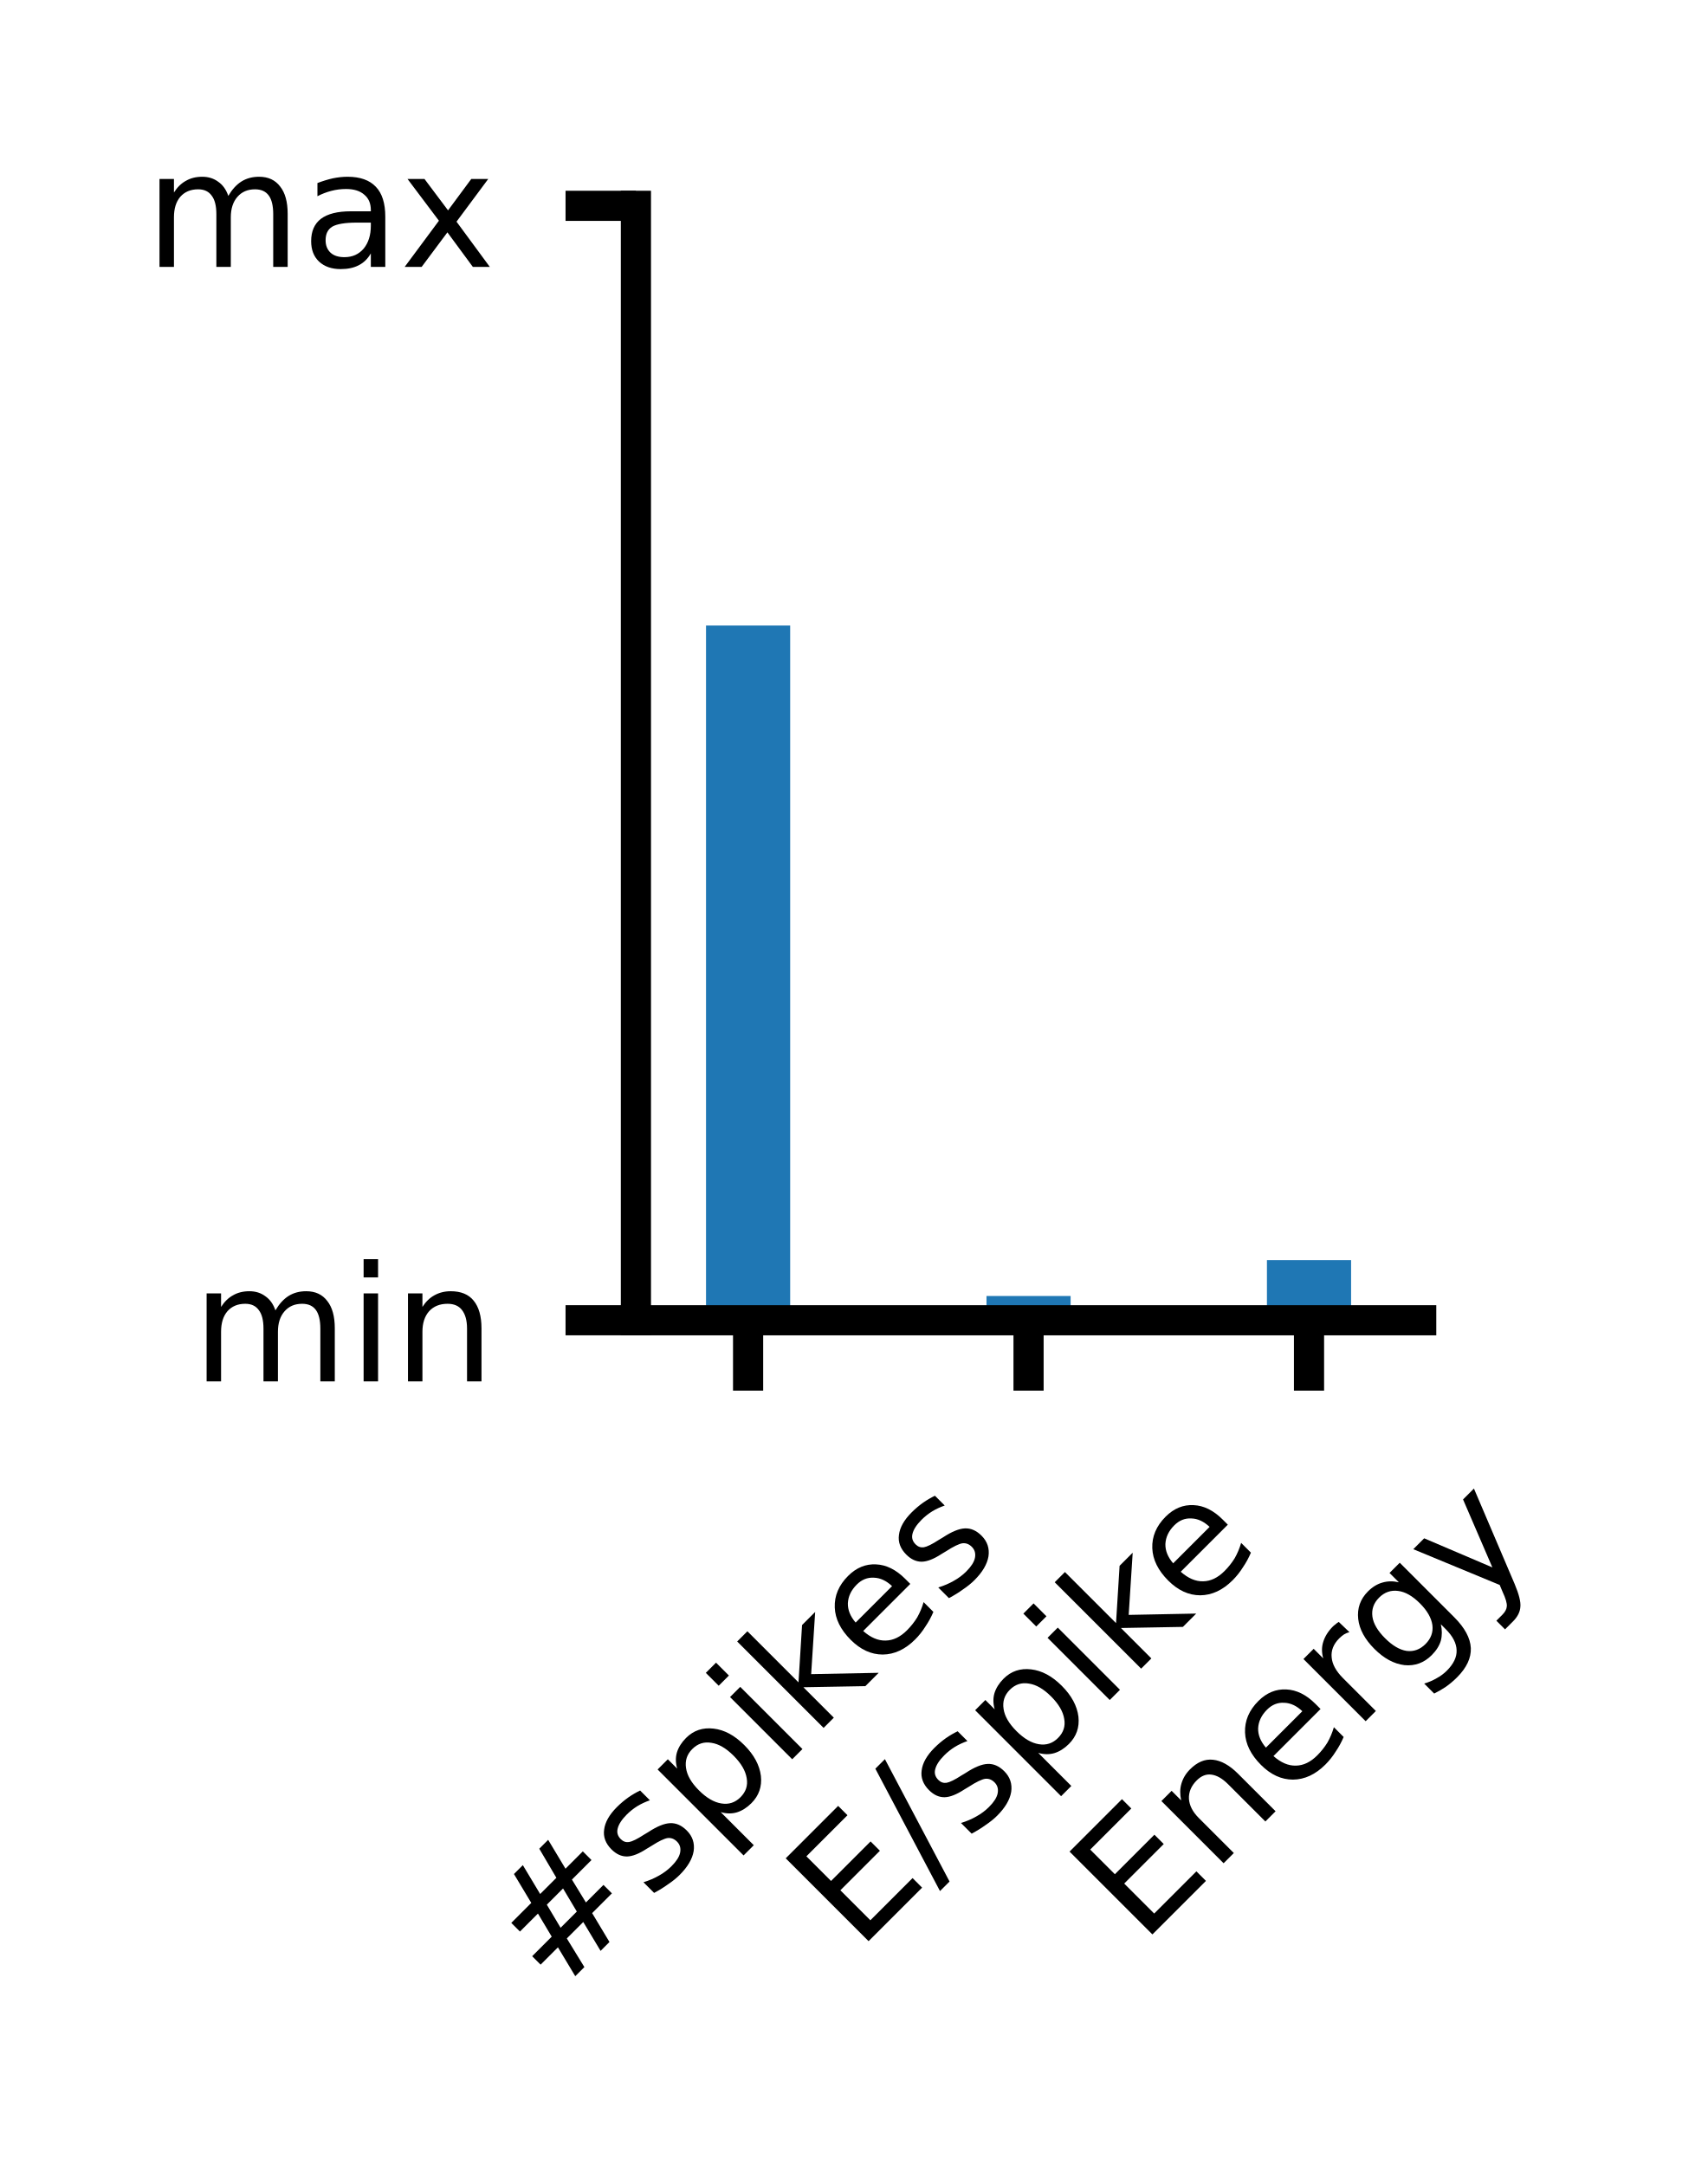
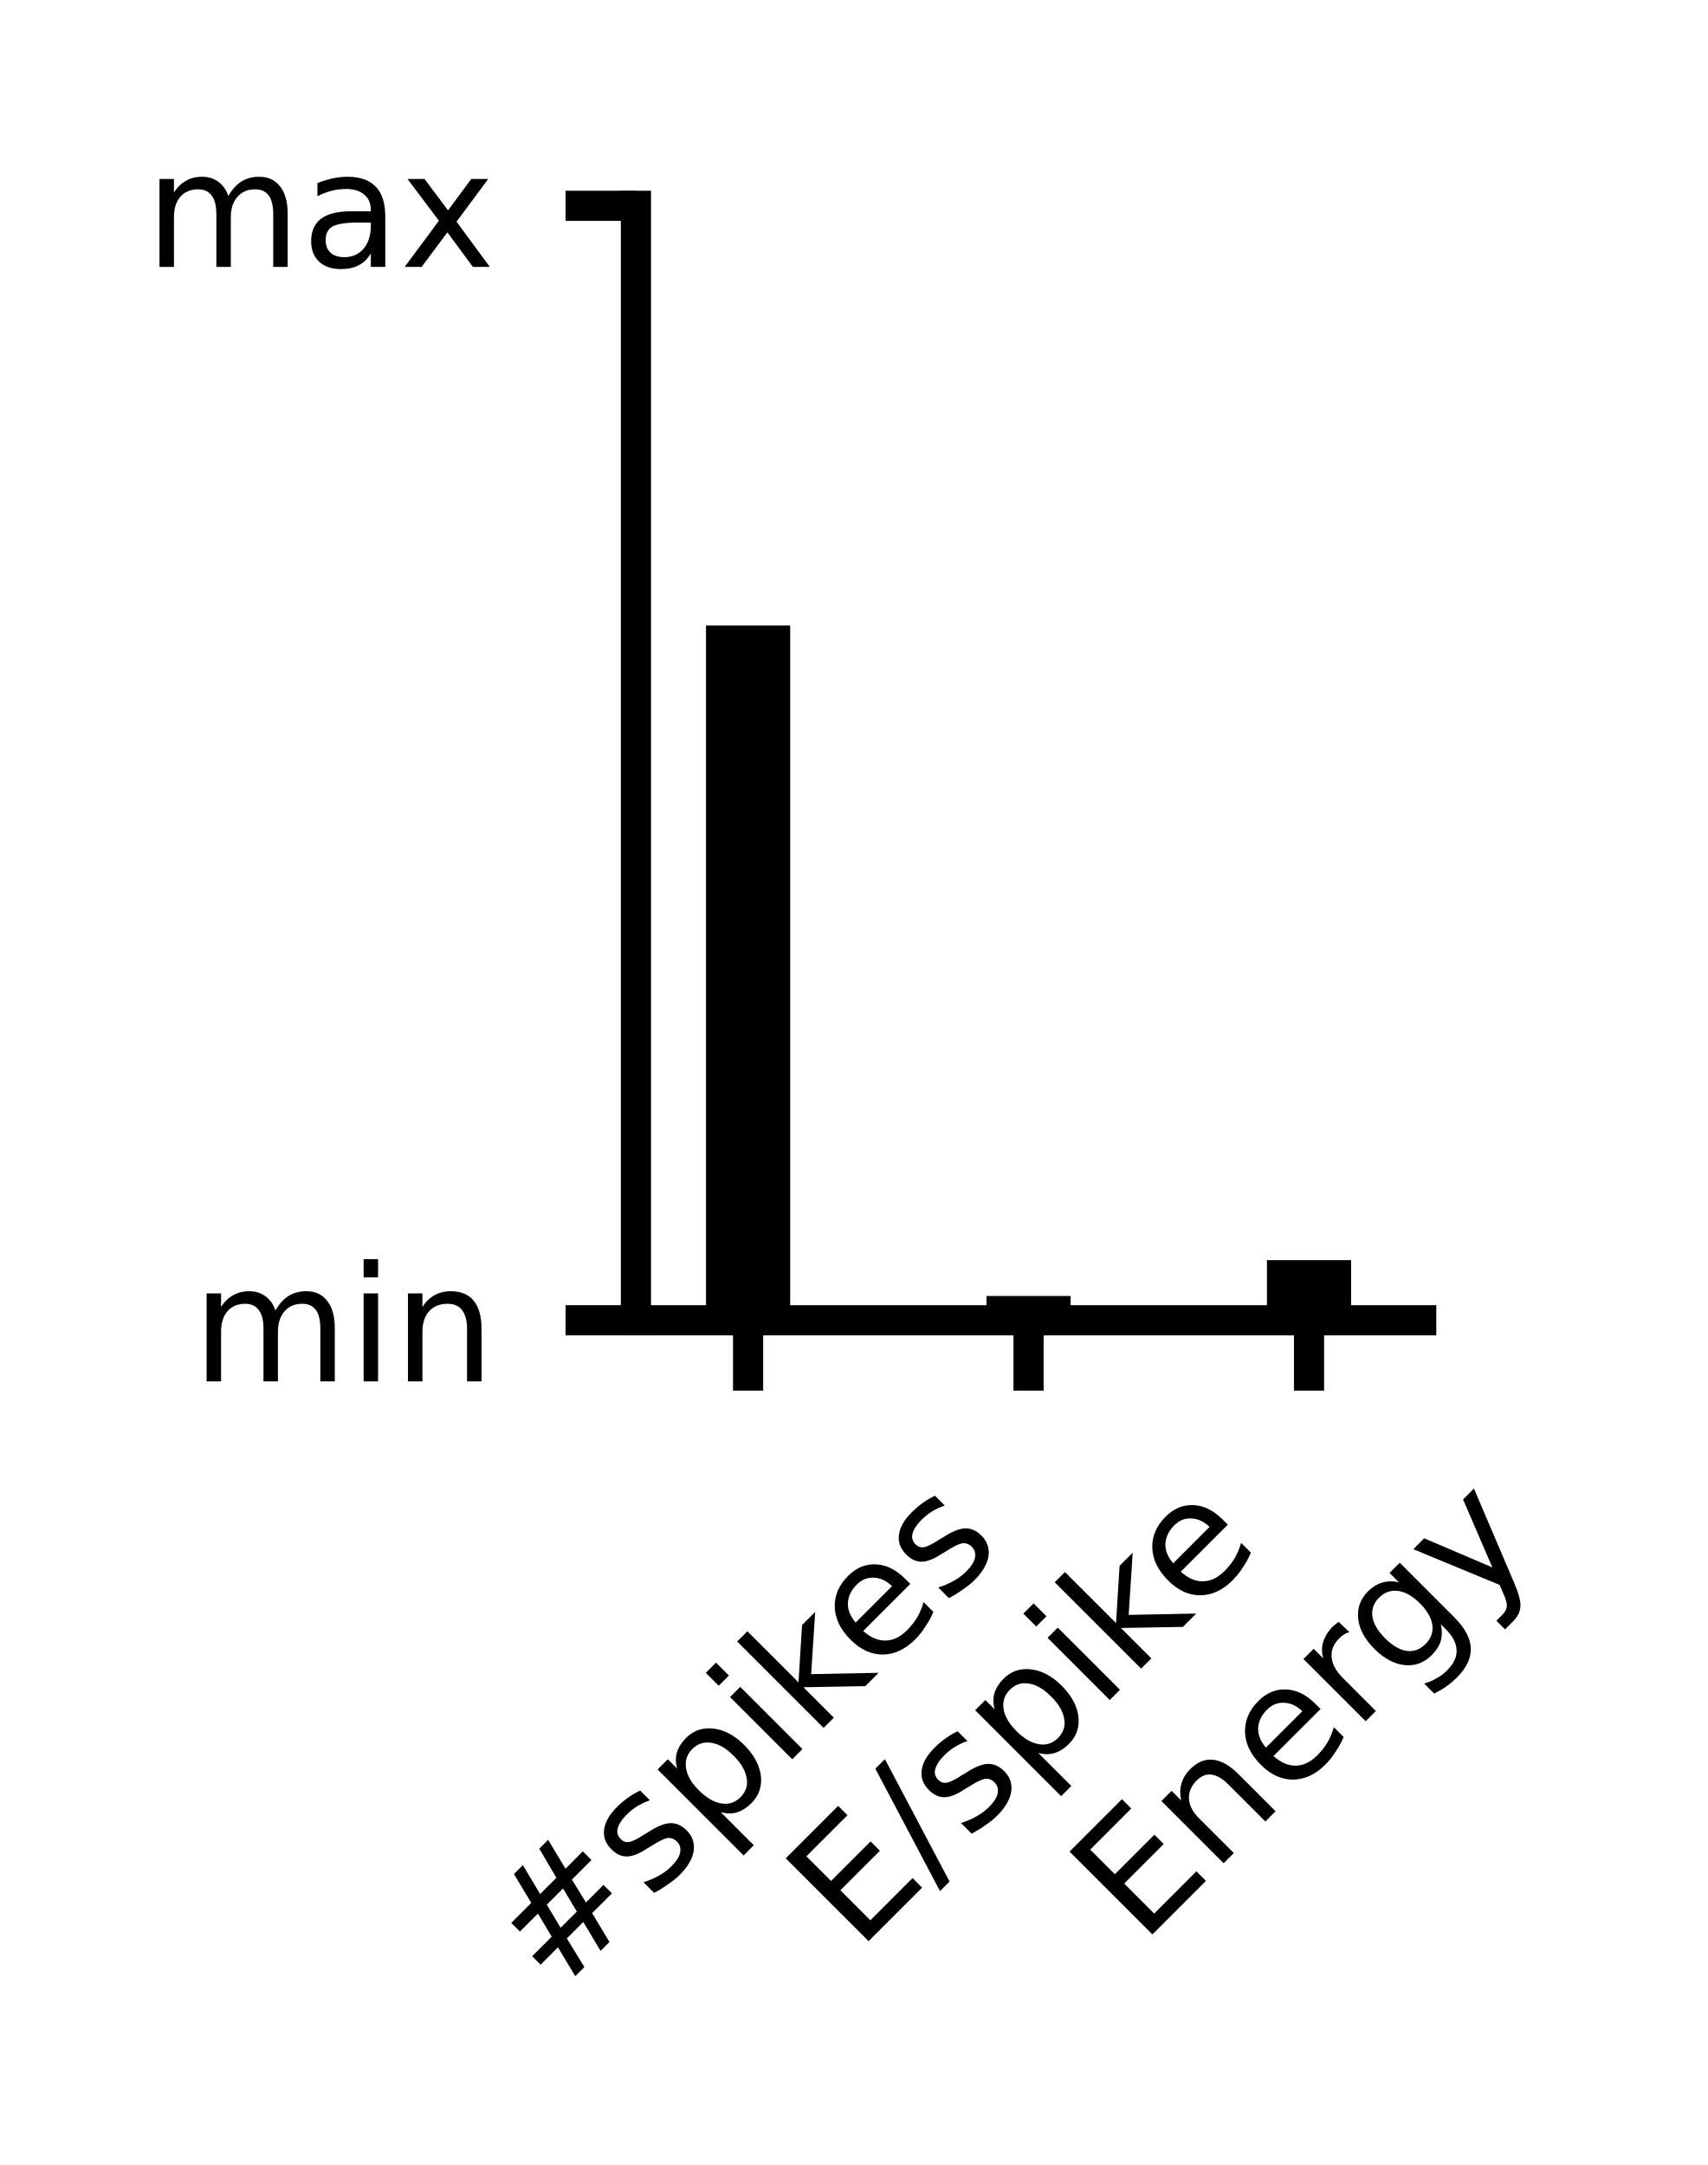
<svg xmlns="http://www.w3.org/2000/svg" xmlns:xlink="http://www.w3.org/1999/xlink" height="107.702pt" version="1.1" viewBox="0 0 84.95 107.702" width="84.95pt">
  <defs>
    <style type="text/css">*{stroke-linecap:butt;stroke-linejoin:round;}</style>
  </defs>
  <g id="figure_1">
    <g id="patch_1">
      <path d="M 0 107.702  L 84.95 107.702  L 84.95 0  L 0 0  z " style="fill:none;" />
    </g>
    <g id="axes_1">
      <g id="patch_2">
        <path d="M 31.63 65.679  L 70.69 65.679  L 70.69 10.239  L 31.63 10.239  z " style="fill:none;" />
      </g>
      <g id="patch_3">
-         <path clip-path="url(#p5c63723539)" d="M 35.117 65.679  L 39.303 65.679  L 39.303 31.119  L 35.117 31.119  z " style="fill:#1f77b4;" />
+         <path clip-path="url(#p74d52e2b42)" d="M 35.117 65.679  L 39.303 65.679  L 39.303 31.119  L 35.117 31.119  z " />
      </g>
      <g id="patch_4">
-         <path clip-path="url(#p5c63723539)" d="M 49.068 65.679  L 53.252 65.679  L 53.252 64.471  L 49.068 64.471  z " style="fill:#1f77b4;" />
+         <path clip-path="url(#p74d52e2b42)" d="M 49.068 65.679  L 53.252 65.679  L 53.252 64.471  L 49.068 64.471  z " />
      </g>
      <g id="patch_5">
-         <path clip-path="url(#p5c63723539)" d="M 63.017 65.679  L 67.203 65.679  L 67.203 62.689  L 63.017 62.689  z " style="fill:#1f77b4;" />
+         <path clip-path="url(#p74d52e2b42)" d="M 63.017 65.679  L 67.203 65.679  L 67.203 62.689  L 63.017 62.689  z " />
      </g>
      <g id="matplotlib.axis_1">
        <g id="xtick_1">
          <g id="line2d_1">
            <defs>
-               <path d="M 0 0  L 0 3.5  " id="mee09513ca4" style="stroke:#000000;stroke-width:1.5;" />
+               <path d="M 0 0  L 0 3.5  " id="ma7cc195d82" style="stroke:#000000;stroke-width:1.5;" />
            </defs>
            <g>
-               <use style="stroke:#000000;stroke-width:1.5;" x="37.21" xlink:href="#mee09513ca4" y="65.679" />
+               <use style="stroke:#000000;stroke-width:1.5;" x="37.21" xlink:href="#ma7cc195d82" y="65.679" />
            </g>
          </g>
          <g id="text_1">
            <text style="font-family:DejaVu Sans;font-size:8px;font-stretch:normal;font-style:normal;font-weight:normal;" transform="translate(27.59688 99.32581)rotate(-45)">#spikes</text>
          </g>
        </g>
        <g id="xtick_2">
          <g id="line2d_2">
            <g>
-               <use style="stroke:#000000;stroke-width:1.5;" x="51.16" xlink:href="#mee09513ca4" y="65.679" />
+               <use style="stroke:#000000;stroke-width:1.5;" x="51.16" xlink:href="#ma7cc195d82" y="65.679" />
            </g>
          </g>
          <g id="text_2">
            <text style="font-family:DejaVu Sans;font-size:8px;font-stretch:normal;font-style:normal;font-weight:normal;" transform="translate(42.65041 97.11875)rotate(-45)">E/spike</text>
          </g>
        </g>
        <g id="xtick_3">
          <g id="line2d_3">
            <g>
-               <use style="stroke:#000000;stroke-width:1.5;" x="65.11" xlink:href="#mee09513ca4" y="65.679" />
+               <use style="stroke:#000000;stroke-width:1.5;" x="65.11" xlink:href="#ma7cc195d82" y="65.679" />
            </g>
          </g>
          <g id="text_3">
            <text style="font-family:DejaVu Sans;font-size:8px;font-stretch:normal;font-style:normal;font-weight:normal;" transform="translate(56.76791 96.78376)rotate(-45)">Energy</text>
          </g>
        </g>
      </g>
      <g id="matplotlib.axis_2">
        <g id="ytick_1">
          <g id="line2d_4">
            <defs>
-               <path d="M 0 0  L -3.5 0  " id="mbc53659bf2" style="stroke:#000000;stroke-width:1.5;" />
+               <path d="M 0 0  L -3.5 0  " id="m169da43ff5" style="stroke:#000000;stroke-width:1.5;" />
            </defs>
            <g>
-               <use style="stroke:#000000;stroke-width:1.5;" x="31.63" xlink:href="#mbc53659bf2" y="65.679" />
+               <use style="stroke:#000000;stroke-width:1.5;" x="31.63" xlink:href="#m169da43ff5" y="65.679" />
            </g>
          </g>
          <g id="text_4">
            <text style="font-family:DejaVu Sans;font-size:8px;font-stretch:normal;font-style:normal;font-weight:normal;text-anchor:end;" transform="rotate(-0, 24.63, 68.71875)" x="24.63" y="68.719">min</text>
          </g>
        </g>
        <g id="ytick_2">
          <g id="line2d_5">
            <g>
-               <use style="stroke:#000000;stroke-width:1.5;" x="31.63" xlink:href="#mbc53659bf2" y="10.239" />
+               <use style="stroke:#000000;stroke-width:1.5;" x="31.63" xlink:href="#m169da43ff5" y="10.239" />
            </g>
          </g>
          <g id="text_5">
            <text style="font-family:DejaVu Sans;font-size:8px;font-stretch:normal;font-style:normal;font-weight:normal;text-anchor:end;" transform="rotate(-0, 24.63, 13.27875)" x="24.63" y="13.279">max</text>
          </g>
        </g>
      </g>
      <g id="patch_6">
        <path d="M 31.63 65.679  L 31.63 10.239  " style="fill:none;stroke:#000000;stroke-linecap:square;stroke-linejoin:miter;stroke-width:1.5;" />
      </g>
      <g id="patch_7">
        <path d="M 31.63 65.679  L 70.69 65.679  " style="fill:none;stroke:#000000;stroke-linecap:square;stroke-linejoin:miter;stroke-width:1.5;" />
      </g>
    </g>
  </g>
  <defs>
-     <clipPath id="p5c63723539">
+     <clipPath id="p74d52e2b42">
      <rect height="55.44" width="39.06" x="31.63" y="10.239" />
    </clipPath>
  </defs>
</svg>
